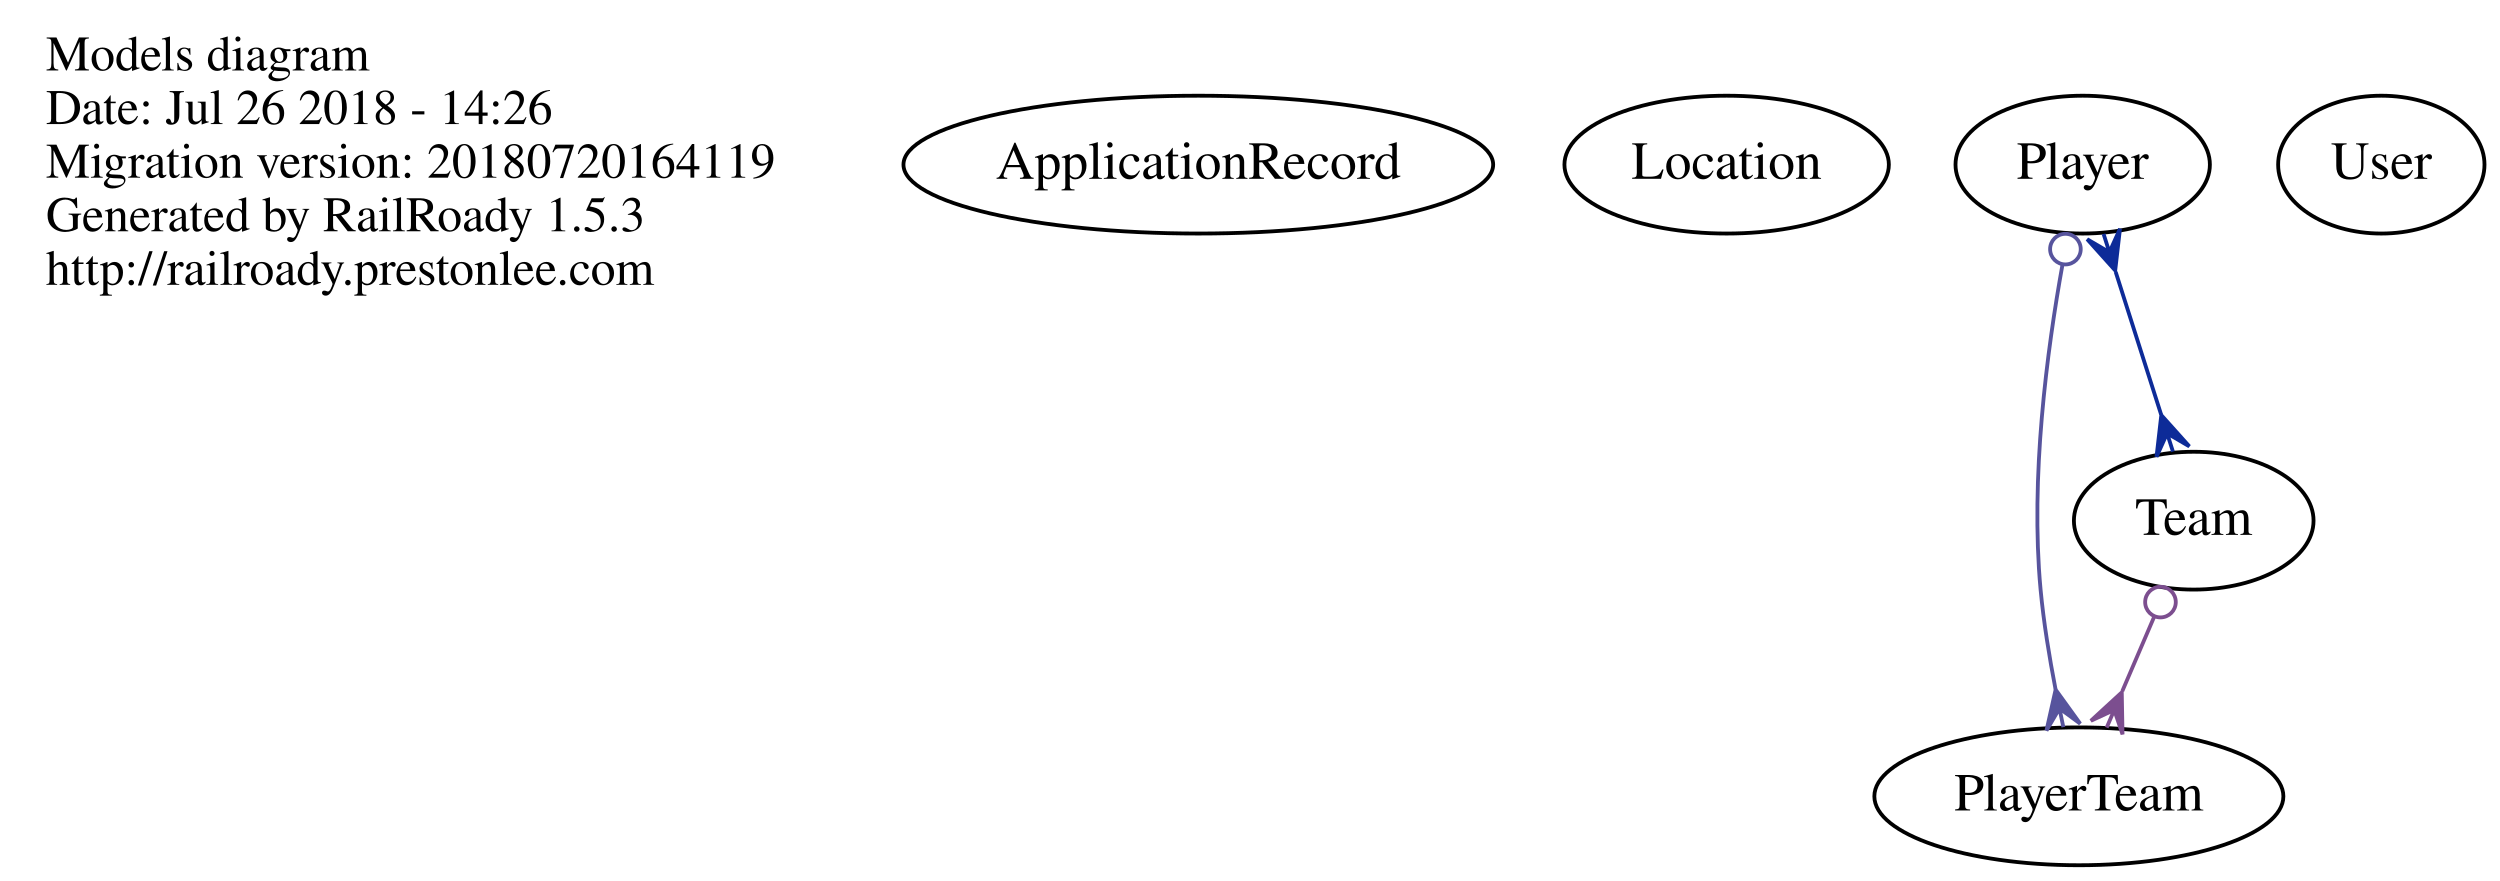
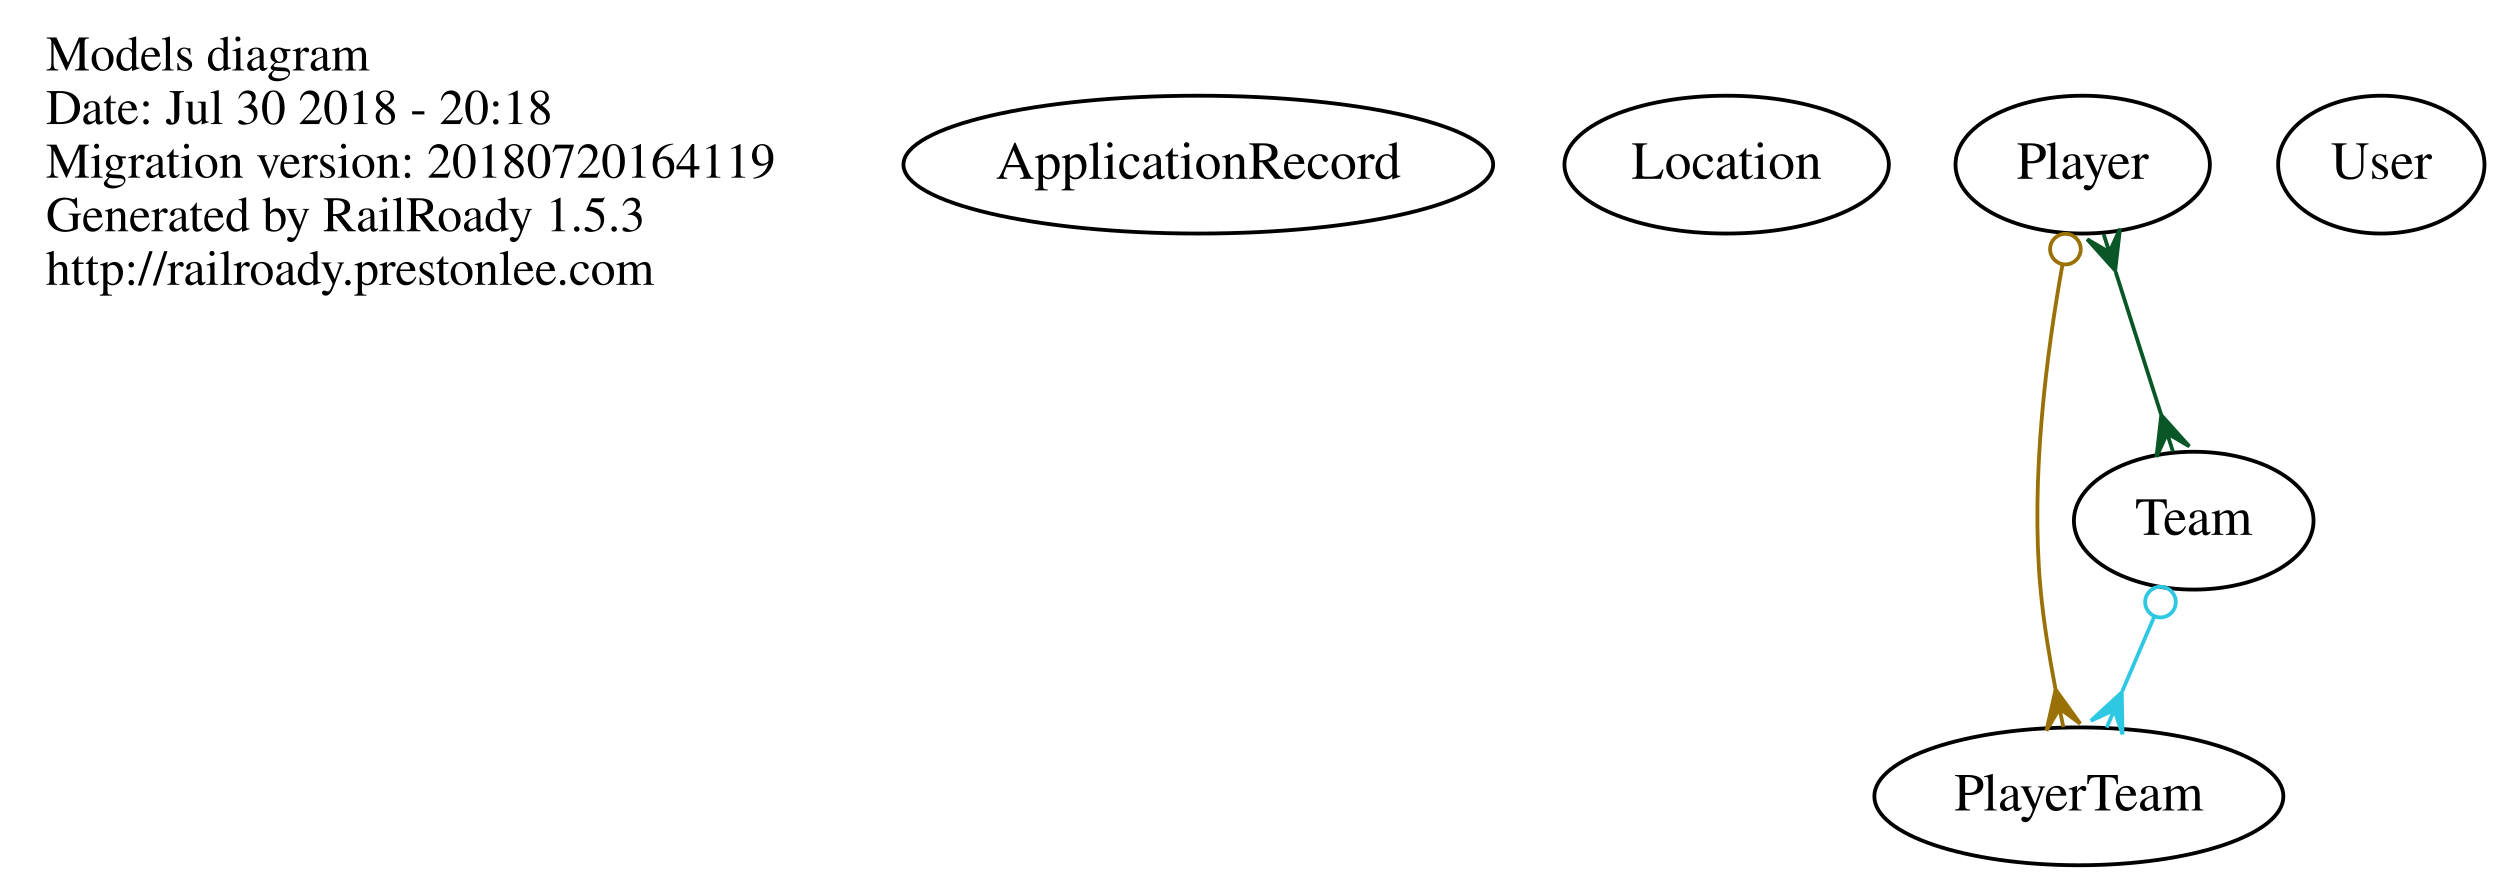
<svg xmlns="http://www.w3.org/2000/svg" width="653pt" height="230pt" viewBox="0.00 0.00 653.00 230.00">
  <g id="graph0" class="graph" transform="scale(1 1) rotate(0) translate(4 226)">
    <polygon fill="none" stroke="none" points="-4,4 -4,-226 649,-226 649,4 -4,4" />
    <g id="node1" class="node">
      <text text-anchor="start" x="8" y="-207.6" font-family="Times,serif" font-size="13.00">Models diagram</text>
-       <text text-anchor="start" x="8" y="-193.6" font-family="Times,serif" font-size="13.00">Date: Jul 26 2018 - 14:26</text>
+       <text text-anchor="start" x="8" y="-193.6" font-family="Times,serif" font-size="13.00">Date: Jul 30 2018 - 20:18</text>
      <text text-anchor="start" x="8" y="-179.6" font-family="Times,serif" font-size="13.00">Migration version: 20180720164119</text>
      <text text-anchor="start" x="8" y="-165.6" font-family="Times,serif" font-size="13.00">Generated by RailRoady 1.5.3</text>
      <text text-anchor="start" x="8" y="-151.6" font-family="Times,serif" font-size="13.00">http://railroady.prestonlee.com</text>
    </g>
    <g id="node2" class="node">
      <ellipse fill="none" stroke="black" cx="309" cy="-183" rx="77.015" ry="18" />
      <text text-anchor="middle" x="309" y="-179.3" font-family="Times,serif" font-size="14.00">ApplicationRecord</text>
    </g>
    <g id="node3" class="node">
      <ellipse fill="none" stroke="black" cx="447" cy="-183" rx="42.37" ry="18" />
      <text text-anchor="middle" x="447" y="-179.3" font-family="Times,serif" font-size="14.00">Location</text>
    </g>
    <g id="node4" class="node">
      <ellipse fill="none" stroke="black" cx="540" cy="-183" rx="33.221" ry="18" />
      <text text-anchor="middle" x="540" y="-179.3" font-family="Times,serif" font-size="14.00">Player</text>
    </g>
    <g id="node5" class="node">
      <ellipse fill="none" stroke="black" cx="539" cy="-18" rx="53.418" ry="18" />
      <text text-anchor="middle" x="539" y="-14.3" font-family="Times,serif" font-size="14.00">PlayerTeam</text>
    </g>
    <g id="edge1" class="edge">
-       <path fill="none" stroke="#57549d" d="M534.725,-156.895C530.701,-134.605 526.275,-101.144 529,-72 529.797,-63.478 531.3,-54.285 532.903,-45.986" />
-       <ellipse fill="none" stroke="#57549d" cx="535.488" cy="-160.928" rx="4" ry="4" />
-       <polygon fill="#57549d" stroke="#57549d" points="532.927,-45.866 539.349,-36.977 533.934,-40.968 534.941,-36.071 534.941,-36.071 534.941,-36.071 533.934,-40.968 530.533,-35.165 532.927,-45.866 532.927,-45.866" />
+       <path fill="none" stroke="#9a7107" d="M534.725,-156.895C530.701,-134.605 526.275,-101.144 529,-72 529.797,-63.478 531.3,-54.285 532.903,-45.986" />
+       <ellipse fill="none" stroke="#9a7107" cx="535.488" cy="-160.928" rx="4" ry="4" />
+       <polygon fill="#9a7107" stroke="#9a7107" points="532.927,-45.866 539.349,-36.977 533.934,-40.968 534.941,-36.071 534.941,-36.071 534.941,-36.071 533.934,-40.968 530.533,-35.165 532.927,-45.866 532.927,-45.866" />
    </g>
    <g id="node6" class="node">
      <ellipse fill="none" stroke="black" cx="569" cy="-90" rx="31.297" ry="18" />
      <text text-anchor="middle" x="569" y="-86.3" font-family="Times,serif" font-size="14.00">Team</text>
    </g>
    <g id="edge2" class="edge">
-       <path fill="none" stroke="#0d2b98" d="M548.608,-154.988C552.358,-143.221 556.741,-129.467 560.481,-117.732" />
-       <polygon fill="#0d2b98" stroke="#0d2b98" points="548.491,-155.356 541.167,-163.517 546.973,-160.12 545.455,-164.884 545.455,-164.884 545.455,-164.884 546.973,-160.12 549.742,-166.25 548.491,-155.356 548.491,-155.356" />
-       <polygon fill="#0d2b98" stroke="#0d2b98" points="560.533,-117.568 567.857,-109.406 562.052,-112.804 563.57,-108.04 563.57,-108.04 563.57,-108.04 562.052,-112.804 559.282,-106.673 560.533,-117.568 560.533,-117.568" />
+       <path fill="none" stroke="#095727" d="M548.608,-154.988C552.358,-143.221 556.741,-129.467 560.481,-117.732" />
+       <polygon fill="#095727" stroke="#095727" points="548.491,-155.356 541.167,-163.517 546.973,-160.12 545.455,-164.884 545.455,-164.884 545.455,-164.884 546.973,-160.12 549.742,-166.25 548.491,-155.356 548.491,-155.356" />
+       <polygon fill="#095727" stroke="#095727" points="560.533,-117.568 567.857,-109.406 562.052,-112.804 563.57,-108.04 563.57,-108.04 563.57,-108.04 562.052,-112.804 559.282,-106.673 560.533,-117.568 560.533,-117.568" />
    </g>
    <g id="edge3" class="edge">
-       <path fill="none" stroke="#7c4e8f" d="M558.619,-64.778C555.947,-58.544 553.059,-51.805 550.341,-45.463" />
-       <ellipse fill="none" stroke="#7c4e8f" cx="560.315" cy="-68.734" rx="4" ry="4" />
-       <polygon fill="#7c4e8f" stroke="#7c4e8f" points="550.206,-45.148 550.403,-34.184 548.237,-40.552 546.267,-35.956 546.267,-35.956 546.267,-35.956 548.237,-40.552 542.131,-37.729 550.206,-45.148 550.206,-45.148" />
+       <path fill="none" stroke="#2ec8e2" d="M558.619,-64.778C555.947,-58.544 553.059,-51.805 550.341,-45.463" />
+       <ellipse fill="none" stroke="#2ec8e2" cx="560.315" cy="-68.734" rx="4" ry="4" />
+       <polygon fill="#2ec8e2" stroke="#2ec8e2" points="550.206,-45.148 550.403,-34.184 548.237,-40.552 546.267,-35.956 546.267,-35.956 546.267,-35.956 548.237,-40.552 542.131,-37.729 550.206,-45.148 550.206,-45.148" />
    </g>
    <g id="node7" class="node">
      <ellipse fill="none" stroke="black" cx="618" cy="-183" rx="26.949" ry="18" />
      <text text-anchor="middle" x="618" y="-179.3" font-family="Times,serif" font-size="14.00">User</text>
    </g>
  </g>
</svg>
